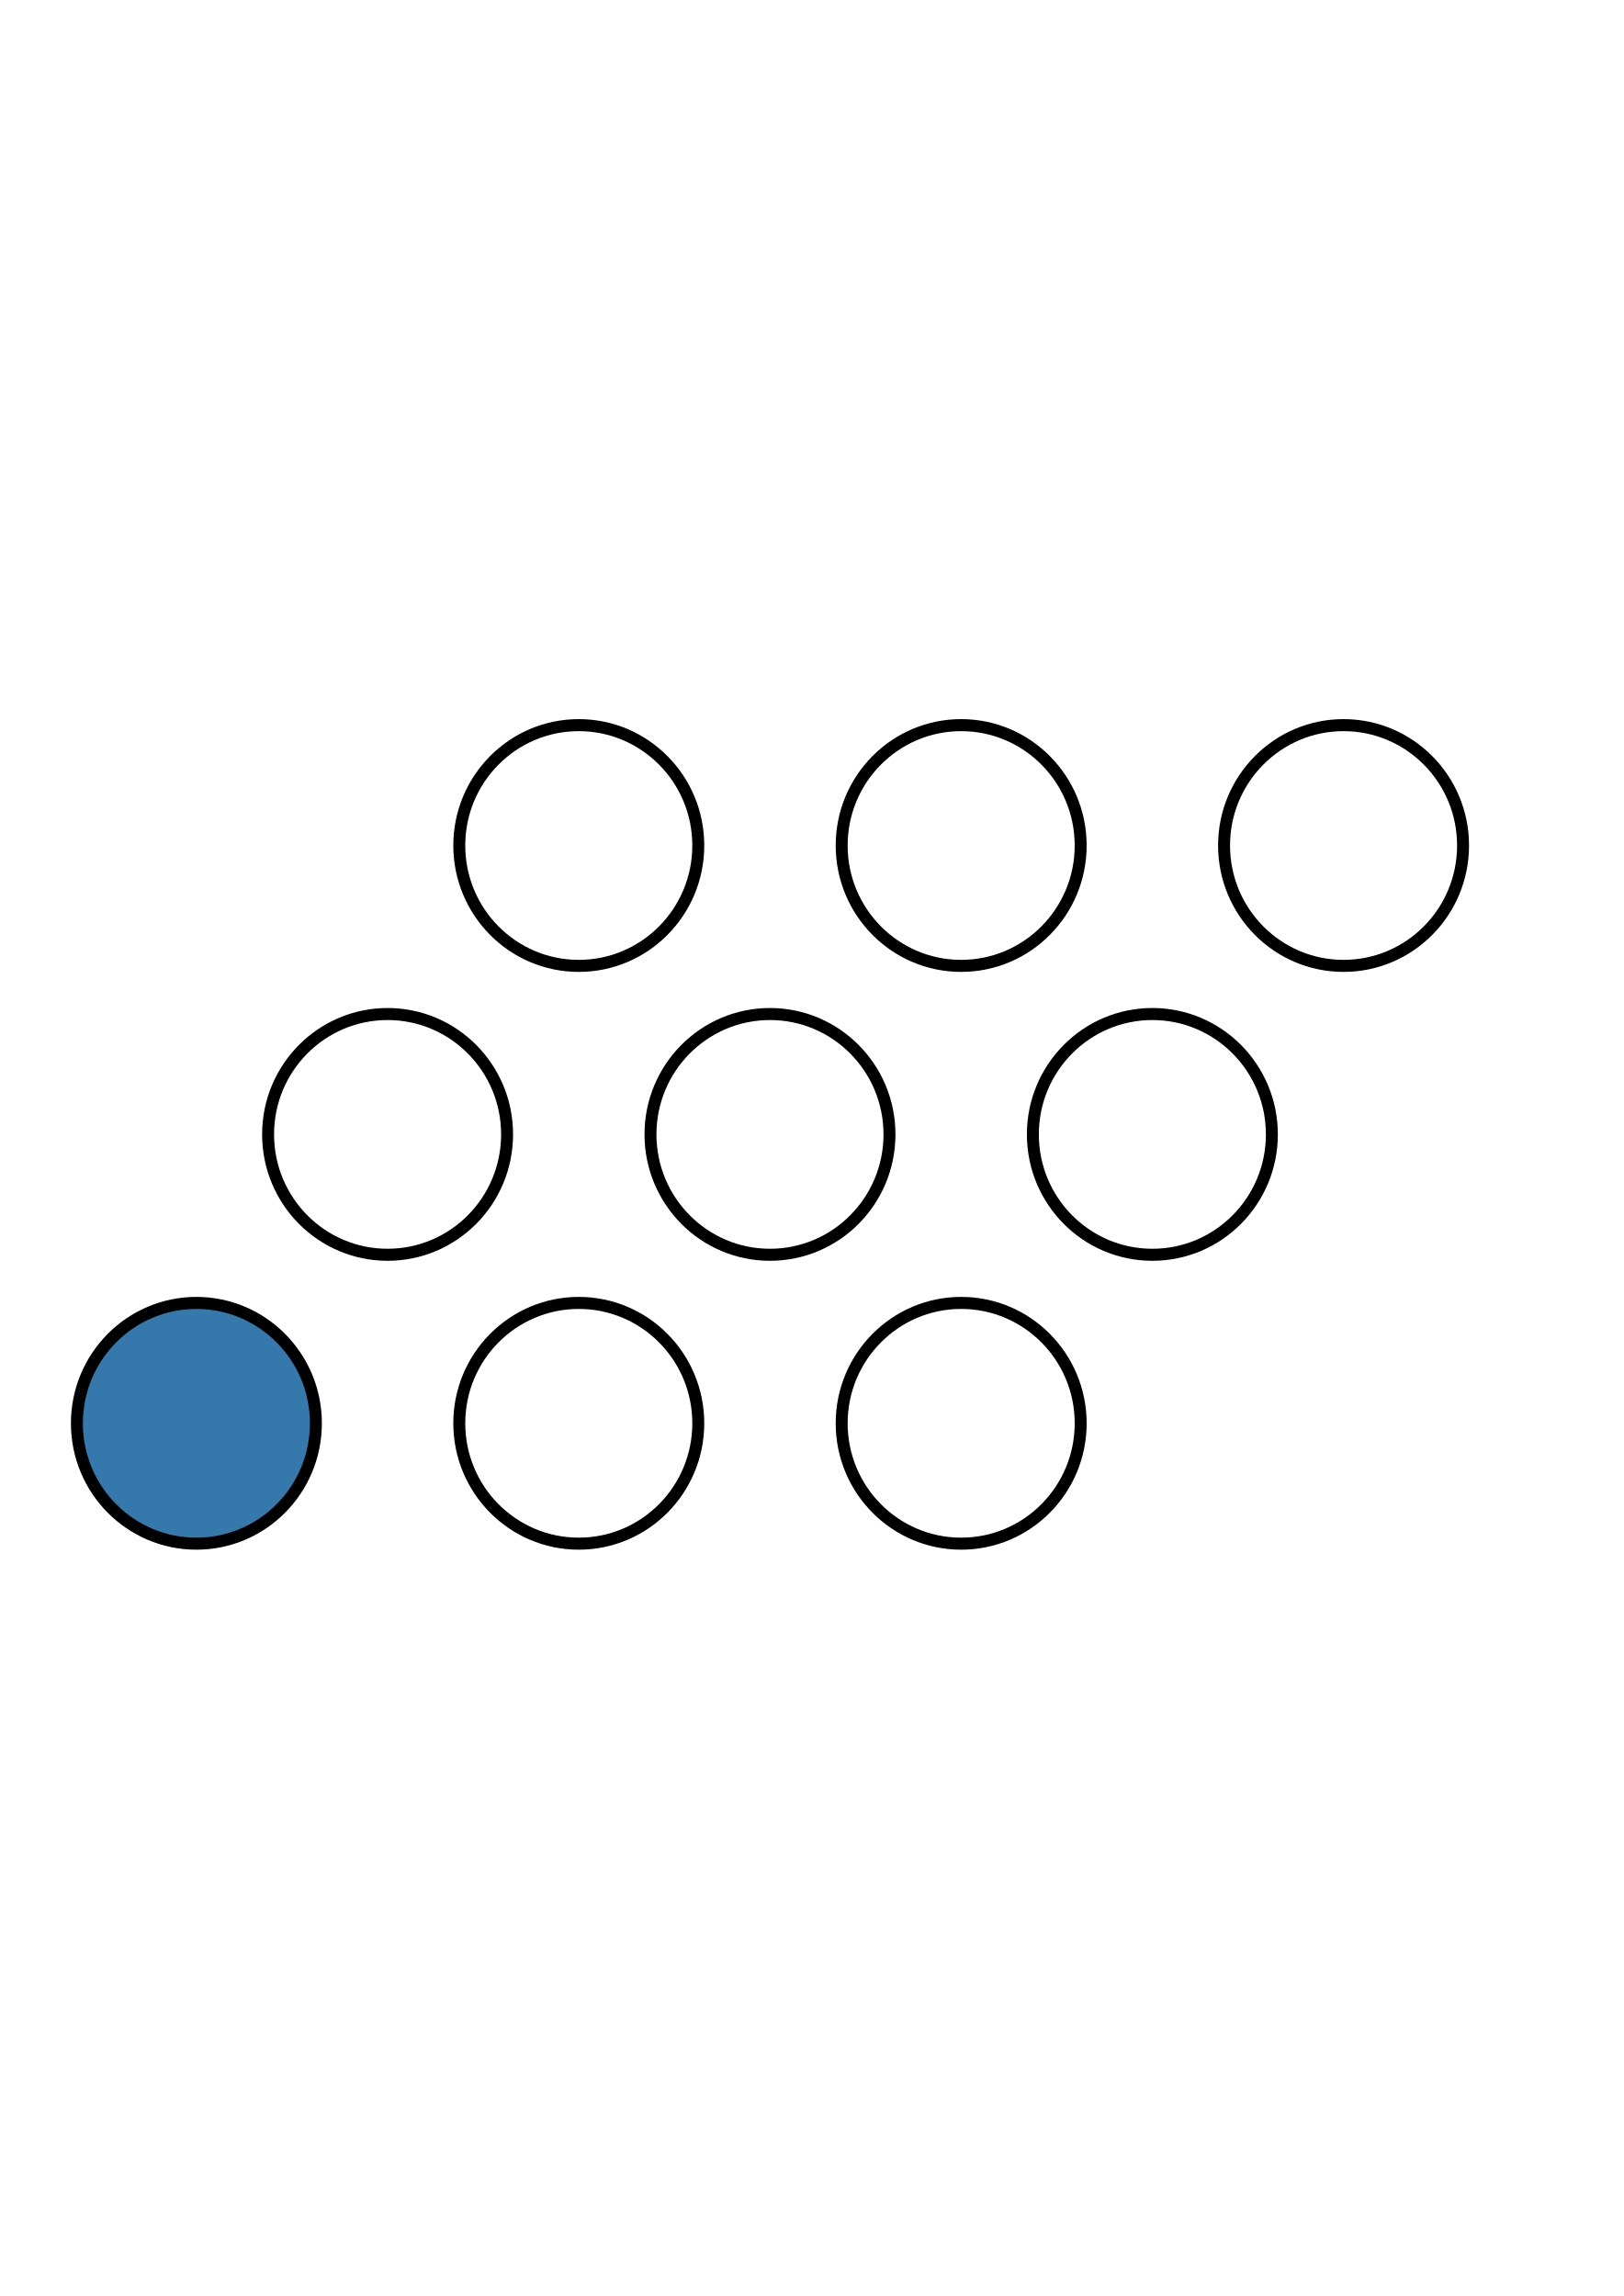
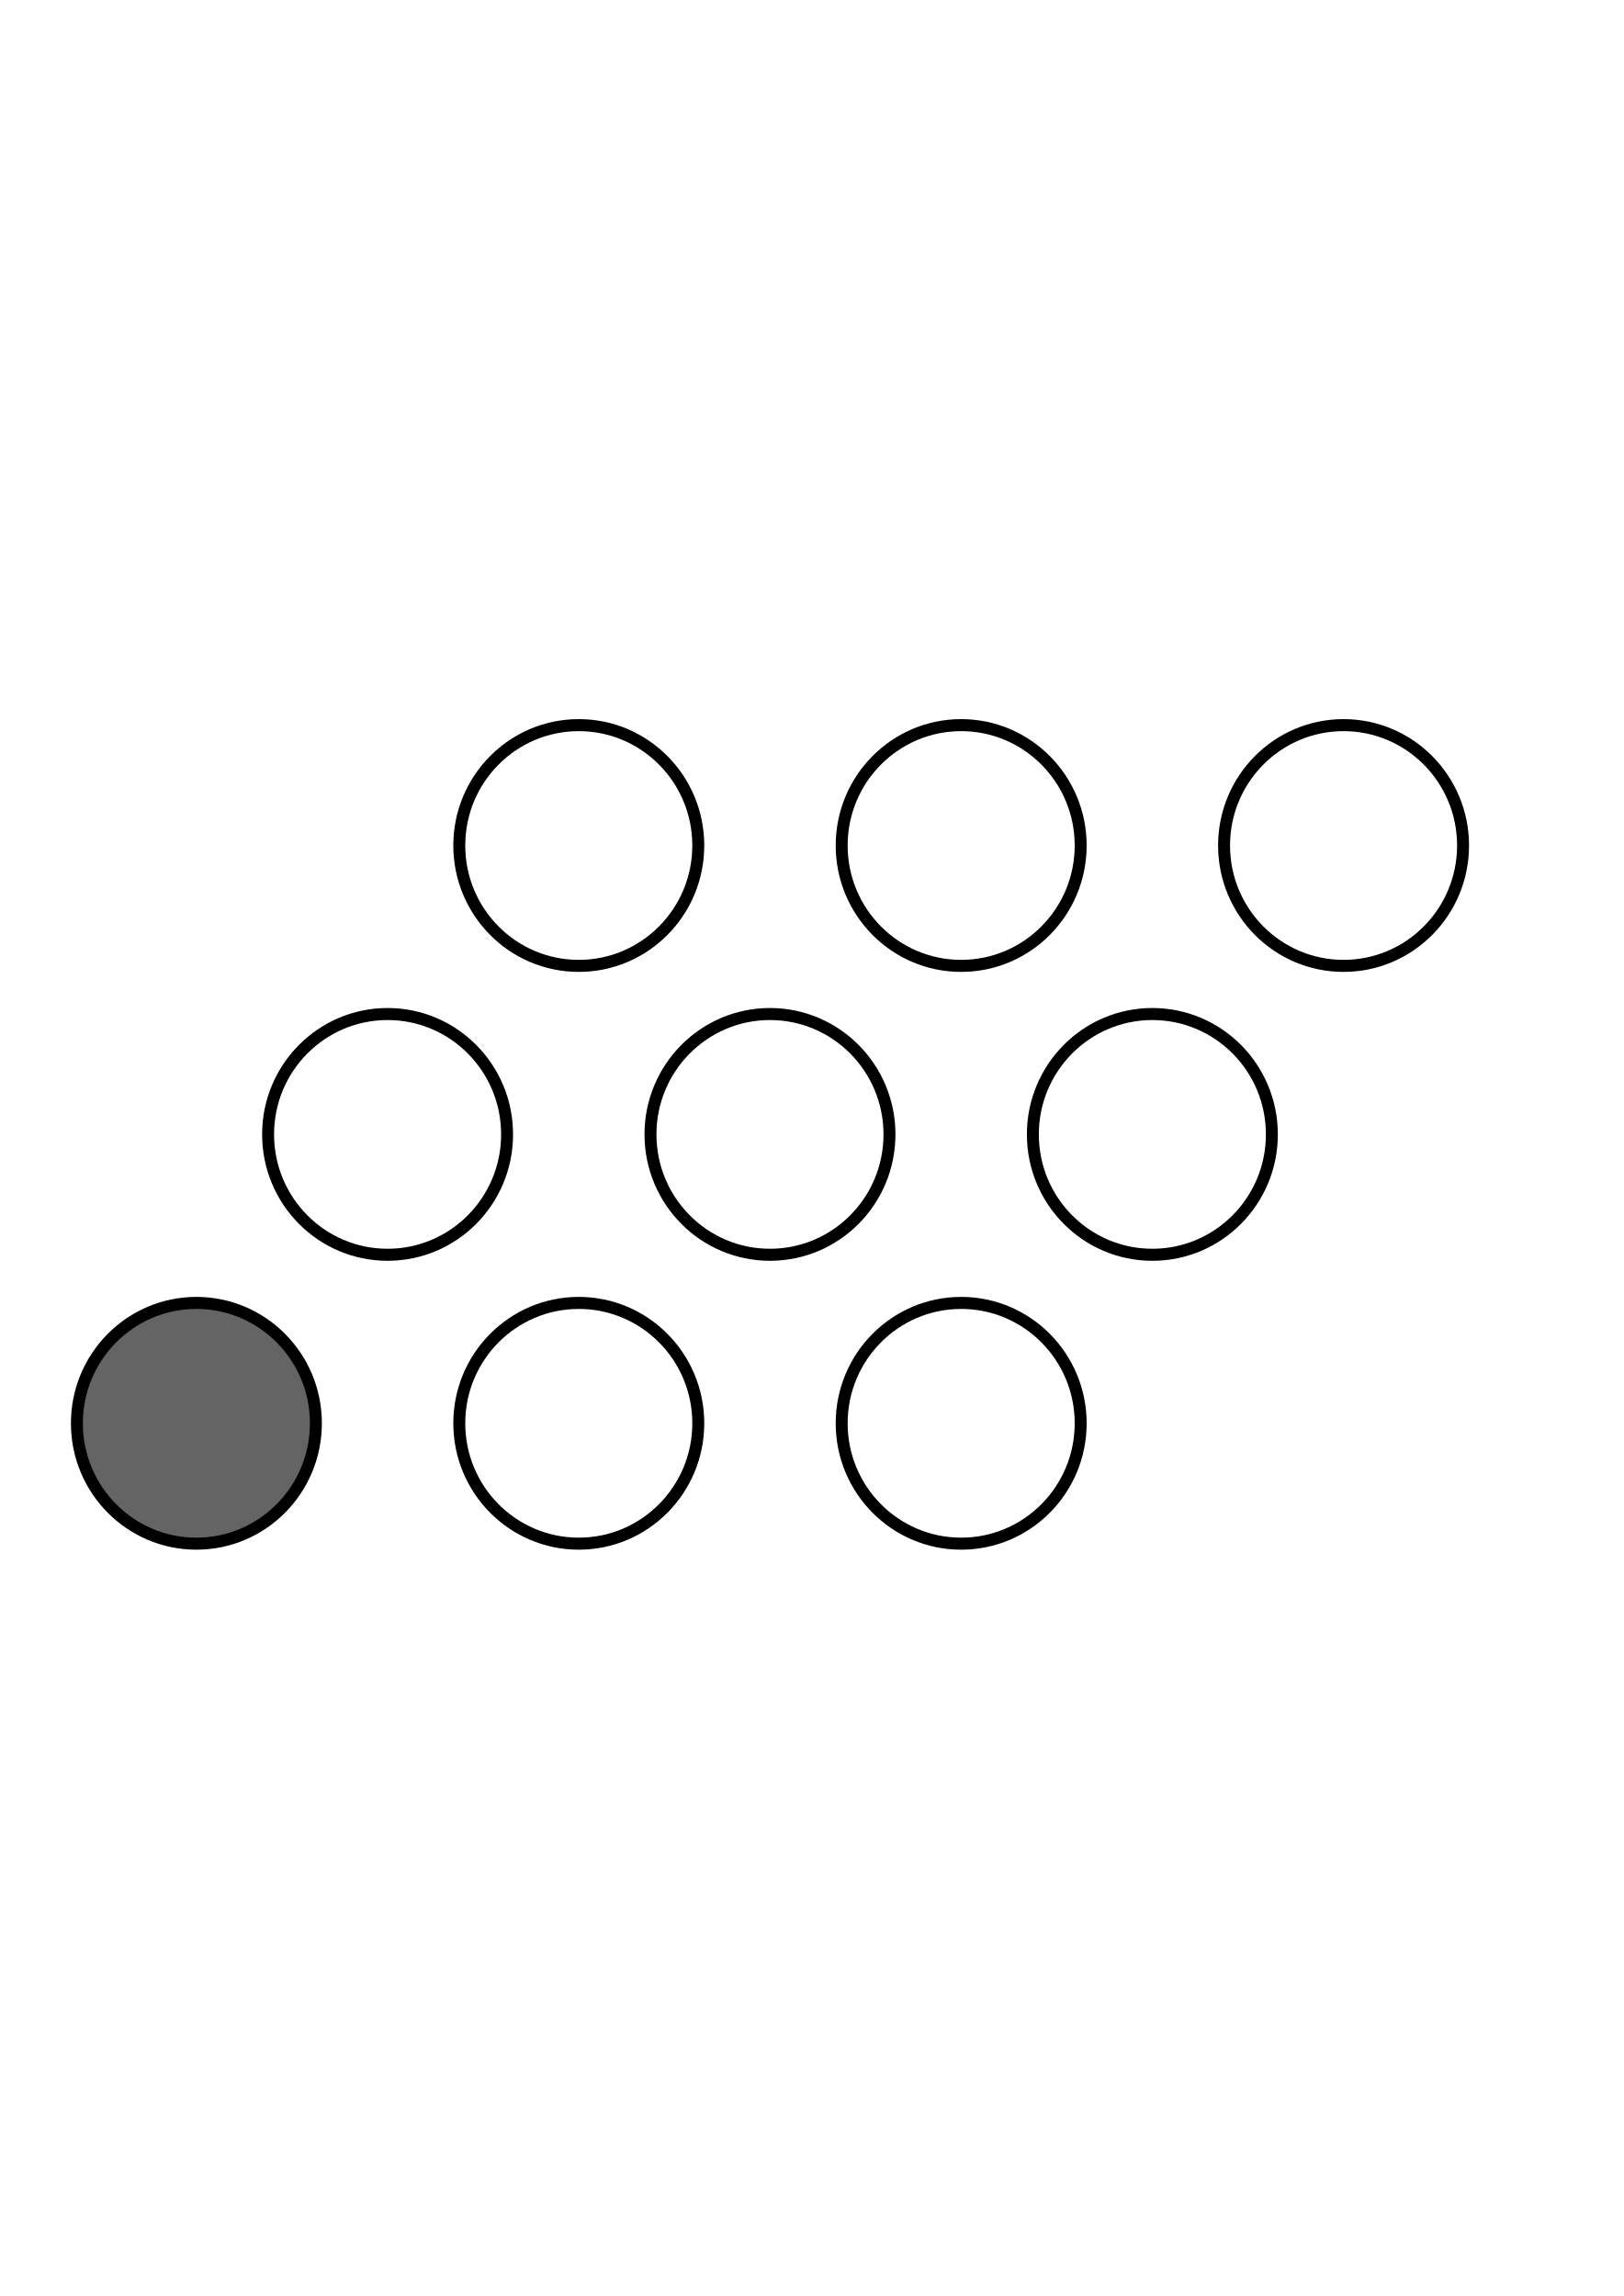
<svg xmlns="http://www.w3.org/2000/svg" width="744.094" height="1052.362" id="svg2" version="1.1">
  <defs id="defs4" />
  <g id="layer1">
-     <path style="fill:#3478ac;stroke:#000000;stroke-width:10;stroke-linecap:butt;stroke-linejoin:miter;stroke-miterlimit:4;stroke-opacity:1;stroke-dasharray:none;fill-opacity:1" id="path3775" d="m 240,512.362 a 100,100 0 1 1 -200,0 100,100 0 1 1 200,0 z" transform="matrix(0.547619,0,0,0.5517241,13.33333,369.6796)" />
+     <path style="fill:#646464;stroke:#000000;stroke-width:10;stroke-linecap:butt;stroke-linejoin:miter;stroke-miterlimit:4;stroke-opacity:1;stroke-dasharray:none;fill-opacity:1" id="path3775" d="m 240,512.362 a 100,100 0 1 1 -200,0 100,100 0 1 1 200,0 z" transform="matrix(0.547619,0,0,0.5517241,13.33333,369.6796)" />
    <path style="fill:none;stroke:#000000;stroke-width:10;stroke-linecap:butt;stroke-linejoin:miter;stroke-miterlimit:4;stroke-opacity:1;stroke-dasharray:none" id="path3775-8" d="m 240,512.362 a 100,100 0 1 1 -200,0 100,100 0 1 1 200,0 z" transform="matrix(0.547619,0,0,0.5517241,188.5714,369.6796)" />
    <path style="fill:#000000;stroke:#000000;stroke-width:10;stroke-linecap:butt;stroke-linejoin:miter;stroke-miterlimit:4;stroke-opacity:1;stroke-dasharray:none;fill-opacity:0" id="path3775-9" d="m 240,512.362 a 100,100 0 1 1 -200,0 100,100 0 1 1 200,0 z" transform="matrix(0.547619,0,0,0.5517241,363.8095,369.6796)" />
    <path style="fill:none;stroke:#000000;stroke-width:10;stroke-linecap:butt;stroke-linejoin:miter;stroke-miterlimit:4;stroke-opacity:1;stroke-dasharray:none" id="path3775-3" d="m 240,512.362 a 100,100 0 1 1 -200,0 100,100 0 1 1 200,0 z" transform="matrix(0.547619,0,0,0.5517241,100.9524,237.2658)" />
    <path style="fill:#000000;stroke:#000000;stroke-width:10;stroke-linecap:butt;stroke-linejoin:miter;stroke-miterlimit:4;stroke-opacity:1;stroke-dasharray:none;fill-opacity:0" id="path3775-8-7" d="m 240,512.362 a 100,100 0 1 1 -200,0 100,100 0 1 1 200,0 z" transform="matrix(0.547619,0,0,0.5517241,276.1905,237.2658)" />
    <path style="fill:none;stroke:#000000;stroke-width:10;stroke-linecap:butt;stroke-linejoin:miter;stroke-miterlimit:4;stroke-opacity:1;stroke-dasharray:none" id="path3775-9-1" d="m 240,512.362 a 100,100 0 1 1 -200,0 100,100 0 1 1 200,0 z" transform="matrix(0.547619,0,0,0.5517241,451.4286,237.2658)" />
    <path style="fill:#000000;stroke:#000000;stroke-width:10;stroke-linecap:butt;stroke-linejoin:miter;stroke-miterlimit:4;stroke-opacity:1;stroke-dasharray:none;fill-opacity:0" id="path3775-3-7" d="m 240,512.362 a 100,100 0 1 1 -200,0 100,100 0 1 1 200,0 z" transform="matrix(0.547619,0,0,0.5517241,188.5714,104.852)" />
    <path style="fill:#000000;stroke:#000000;stroke-width:10;stroke-linecap:butt;stroke-linejoin:miter;stroke-miterlimit:4;stroke-opacity:1;stroke-dasharray:none;fill-opacity:0" id="path3775-8-7-9" d="m 240,512.362 a 100,100 0 1 1 -200,0 100,100 0 1 1 200,0 z" transform="matrix(0.547619,0,0,0.5517241,363.8095,104.852)" />
    <path style="fill:#000000;stroke:#000000;stroke-width:10;stroke-linecap:butt;stroke-linejoin:miter;stroke-miterlimit:4;stroke-opacity:1;stroke-dasharray:none;fill-opacity:0" id="path3775-9-1-9" d="m 240,512.362 a 100,100 0 1 1 -200,0 100,100 0 1 1 200,0 z" transform="matrix(0.547619,0,0,0.5517241,539.0476,104.852)" />
    <path style="fill:none;stroke-width:10;stroke-miterlimit:4;stroke-dasharray:none" d="m 251.499,436.966 c -3.636,-0.694 -12.189,-6.626 -19.006,-13.182 -22.52,-21.656 -23.263,-49.426 -1.895,-70.795 21.119,-21.119 48.19,-21.119 69.31,0 21.275,21.275 20.615,49.147 -1.669,70.579 -14.443,13.89 -26.324,17.296 -46.739,13.398 l 0,0 z" id="path3762" />
  </g>
</svg>
